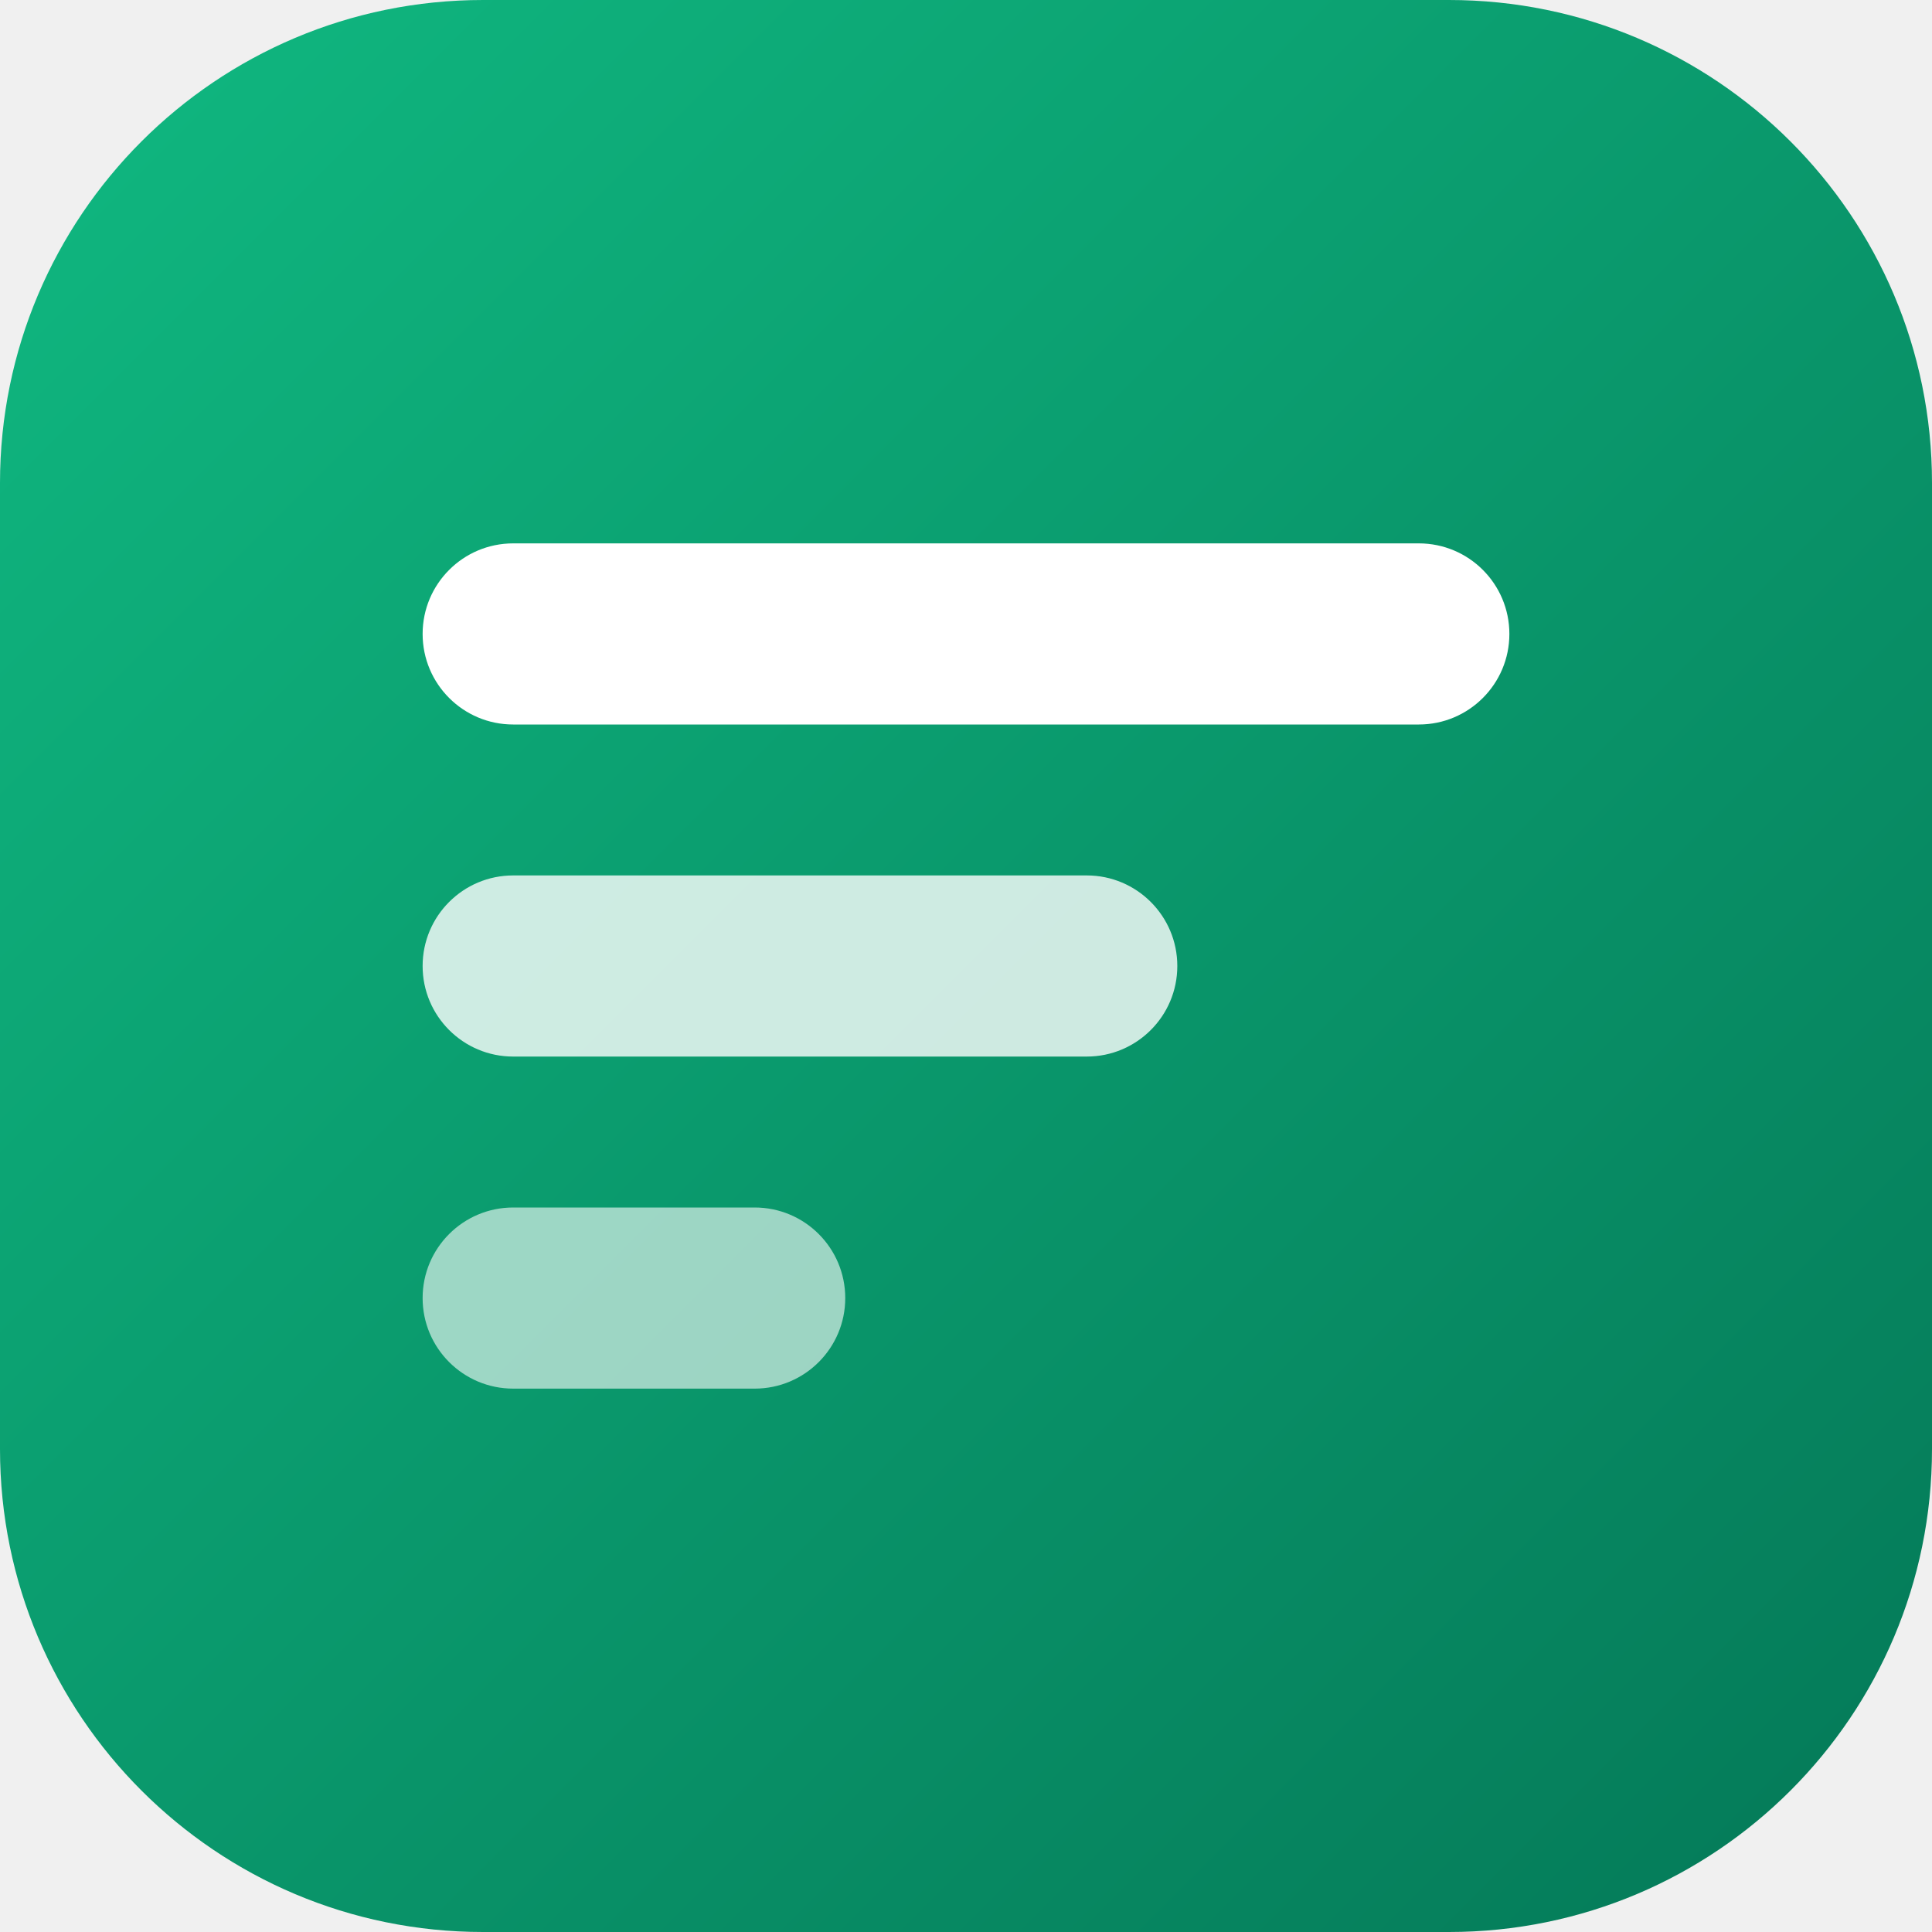
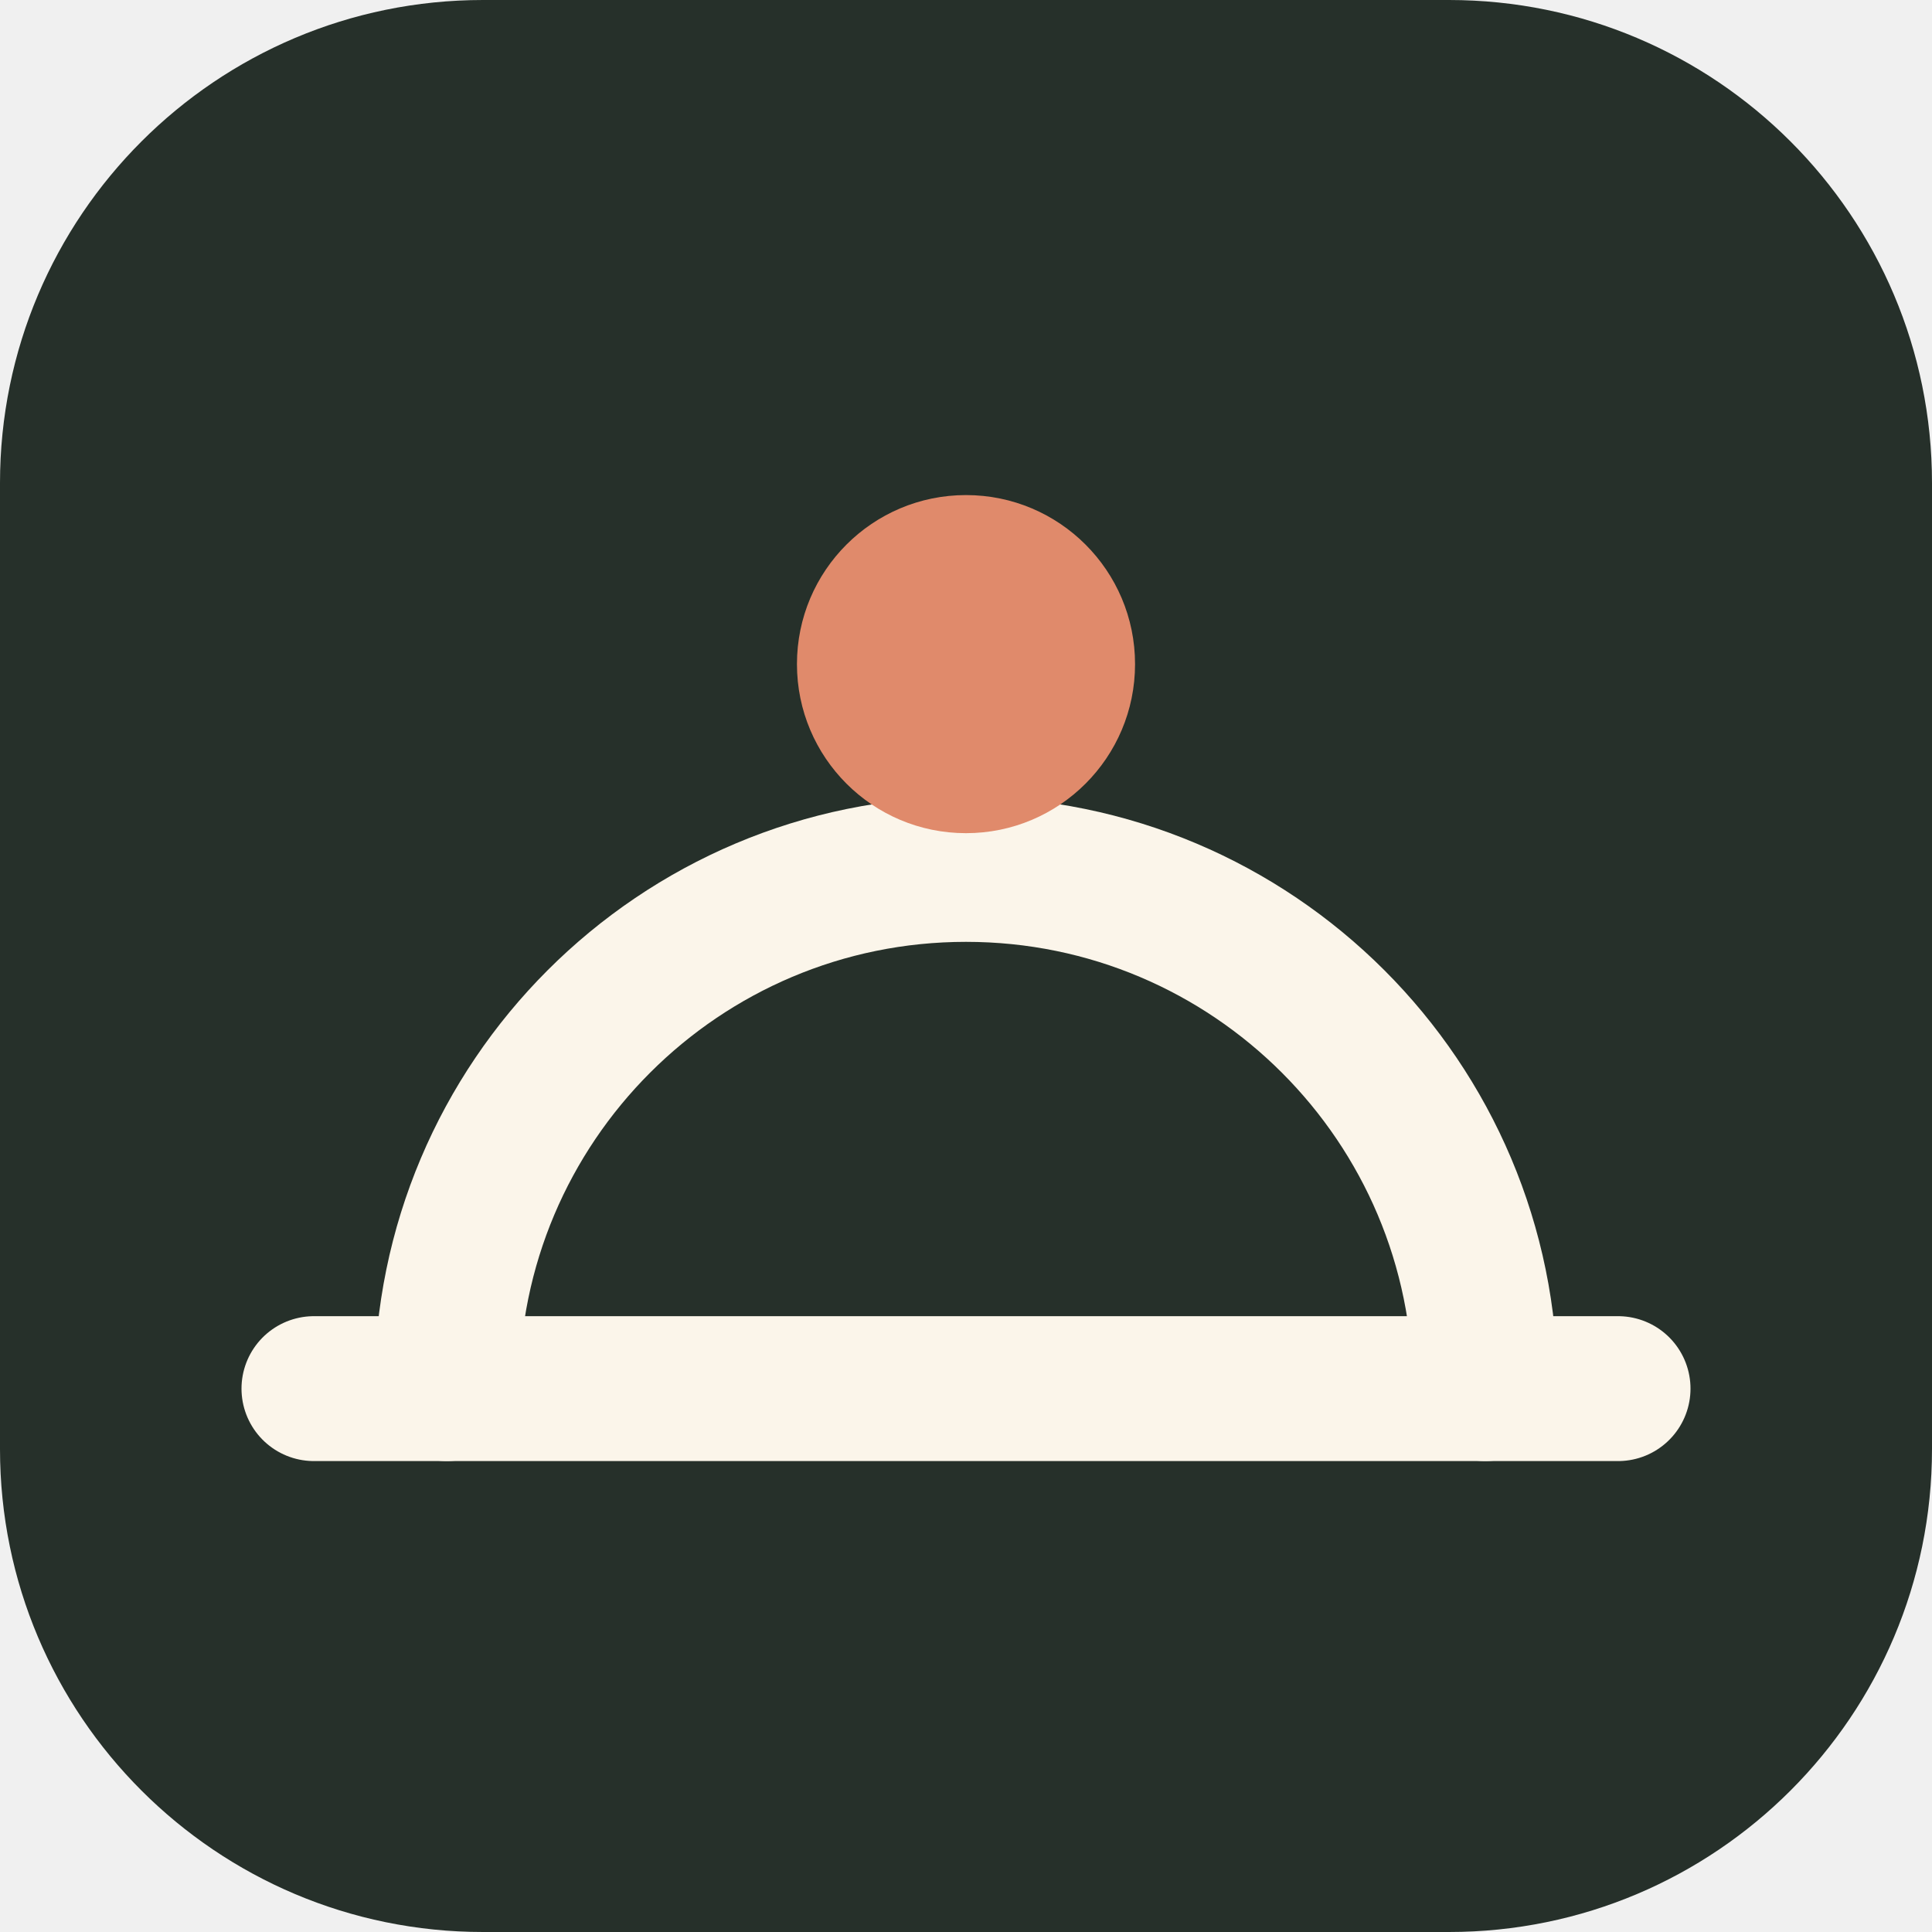
<svg xmlns="http://www.w3.org/2000/svg" viewBox="0 0 32 32">
-   <defs>
-     <linearGradient id="g" x1="0" y1="0" x2="1" y2="1">
-       <stop offset="0%" stop-color="#10B981" />
-       <stop offset="100%" stop-color="#047857" />
-     </linearGradient>
-   </defs>
-   <rect width="32" height="32" rx="8" fill="url(#g)" />
-   <rect x="7" y="9" width="18" height="3" rx="1.5" fill="#fff" />
-   <rect x="7" y="14.5" width="12.5" height="3" rx="1.5" fill="#fff" opacity="0.8" />
-   <rect x="7" y="20" width="7" height="3" rx="1.5" fill="#fff" opacity="0.6" />
+   <rect width="32" height="32" rx="8" fill="#26302A" />
+   <g stroke="#FBF5EA" stroke-width="2.4" stroke-linecap="round" fill="none">
+     <path d="M7.4 23a8.6 8.6 0 0 1 17.2 0" />
+     <path d="M5.2 23h21.6" />
+   </g>
+   <circle cx="16" cy="11" r="2.8" fill="#E08A6B" />
</svg>
